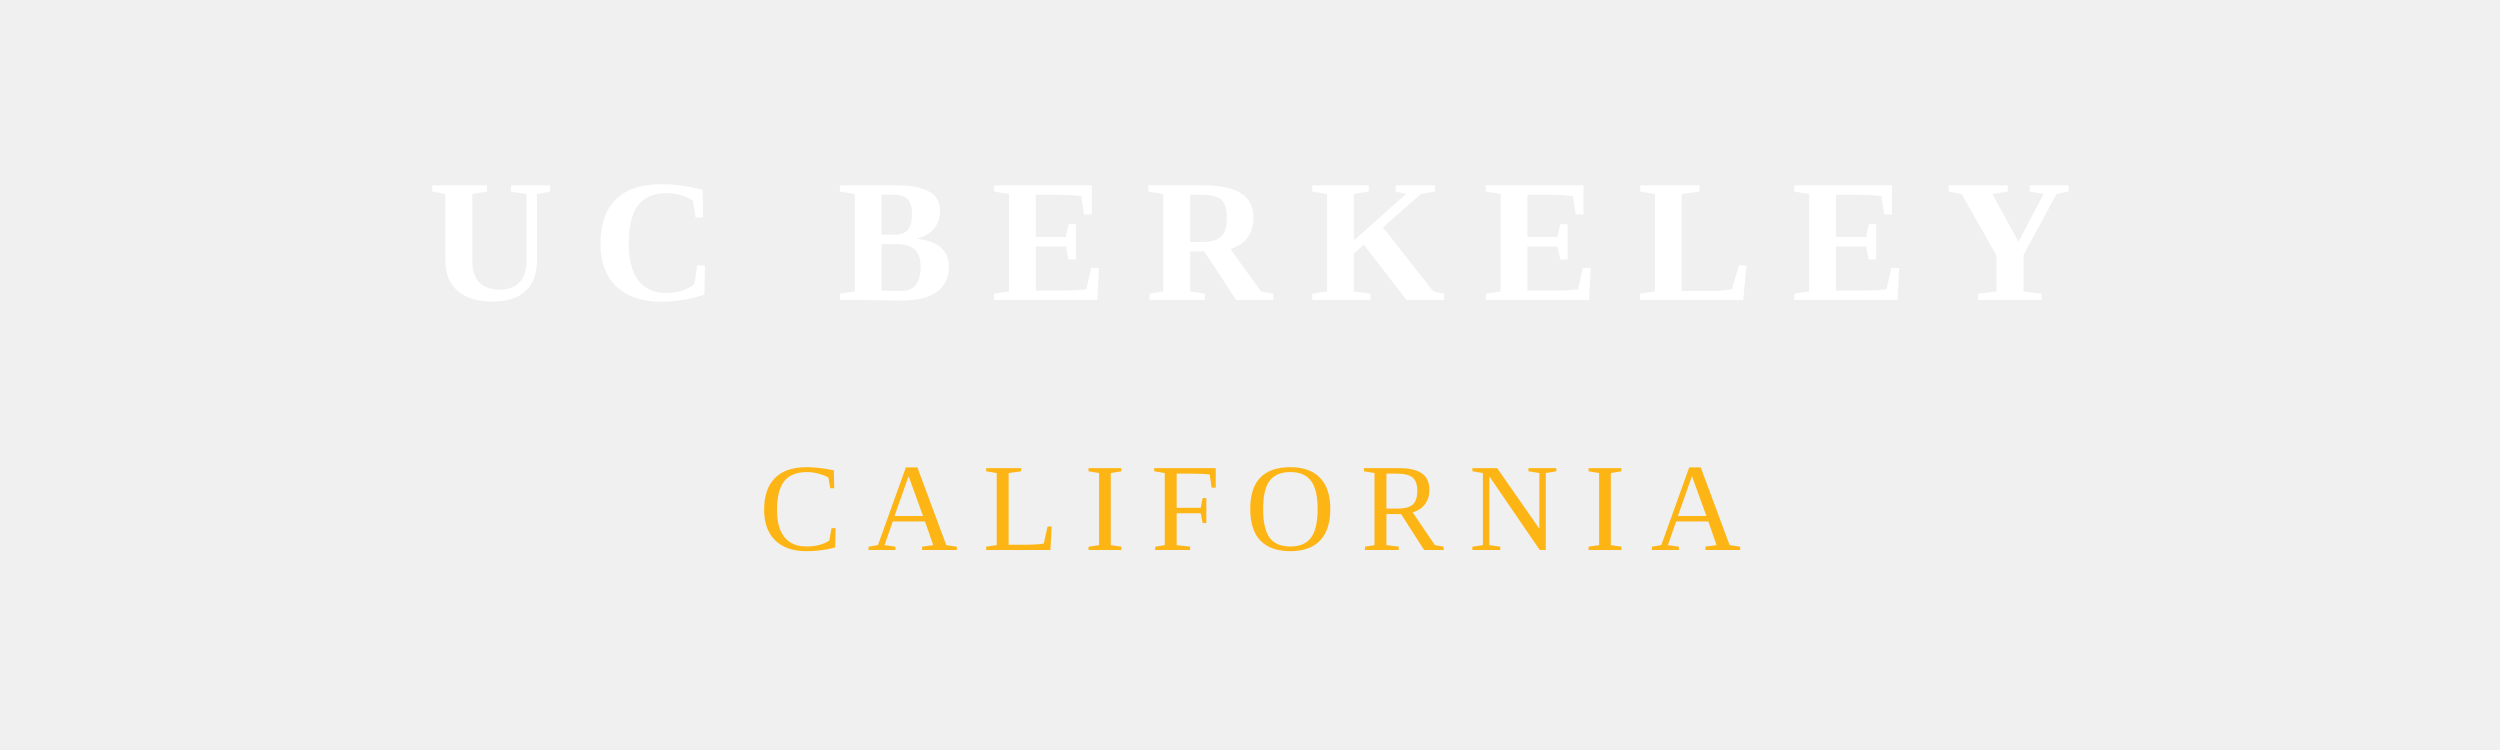
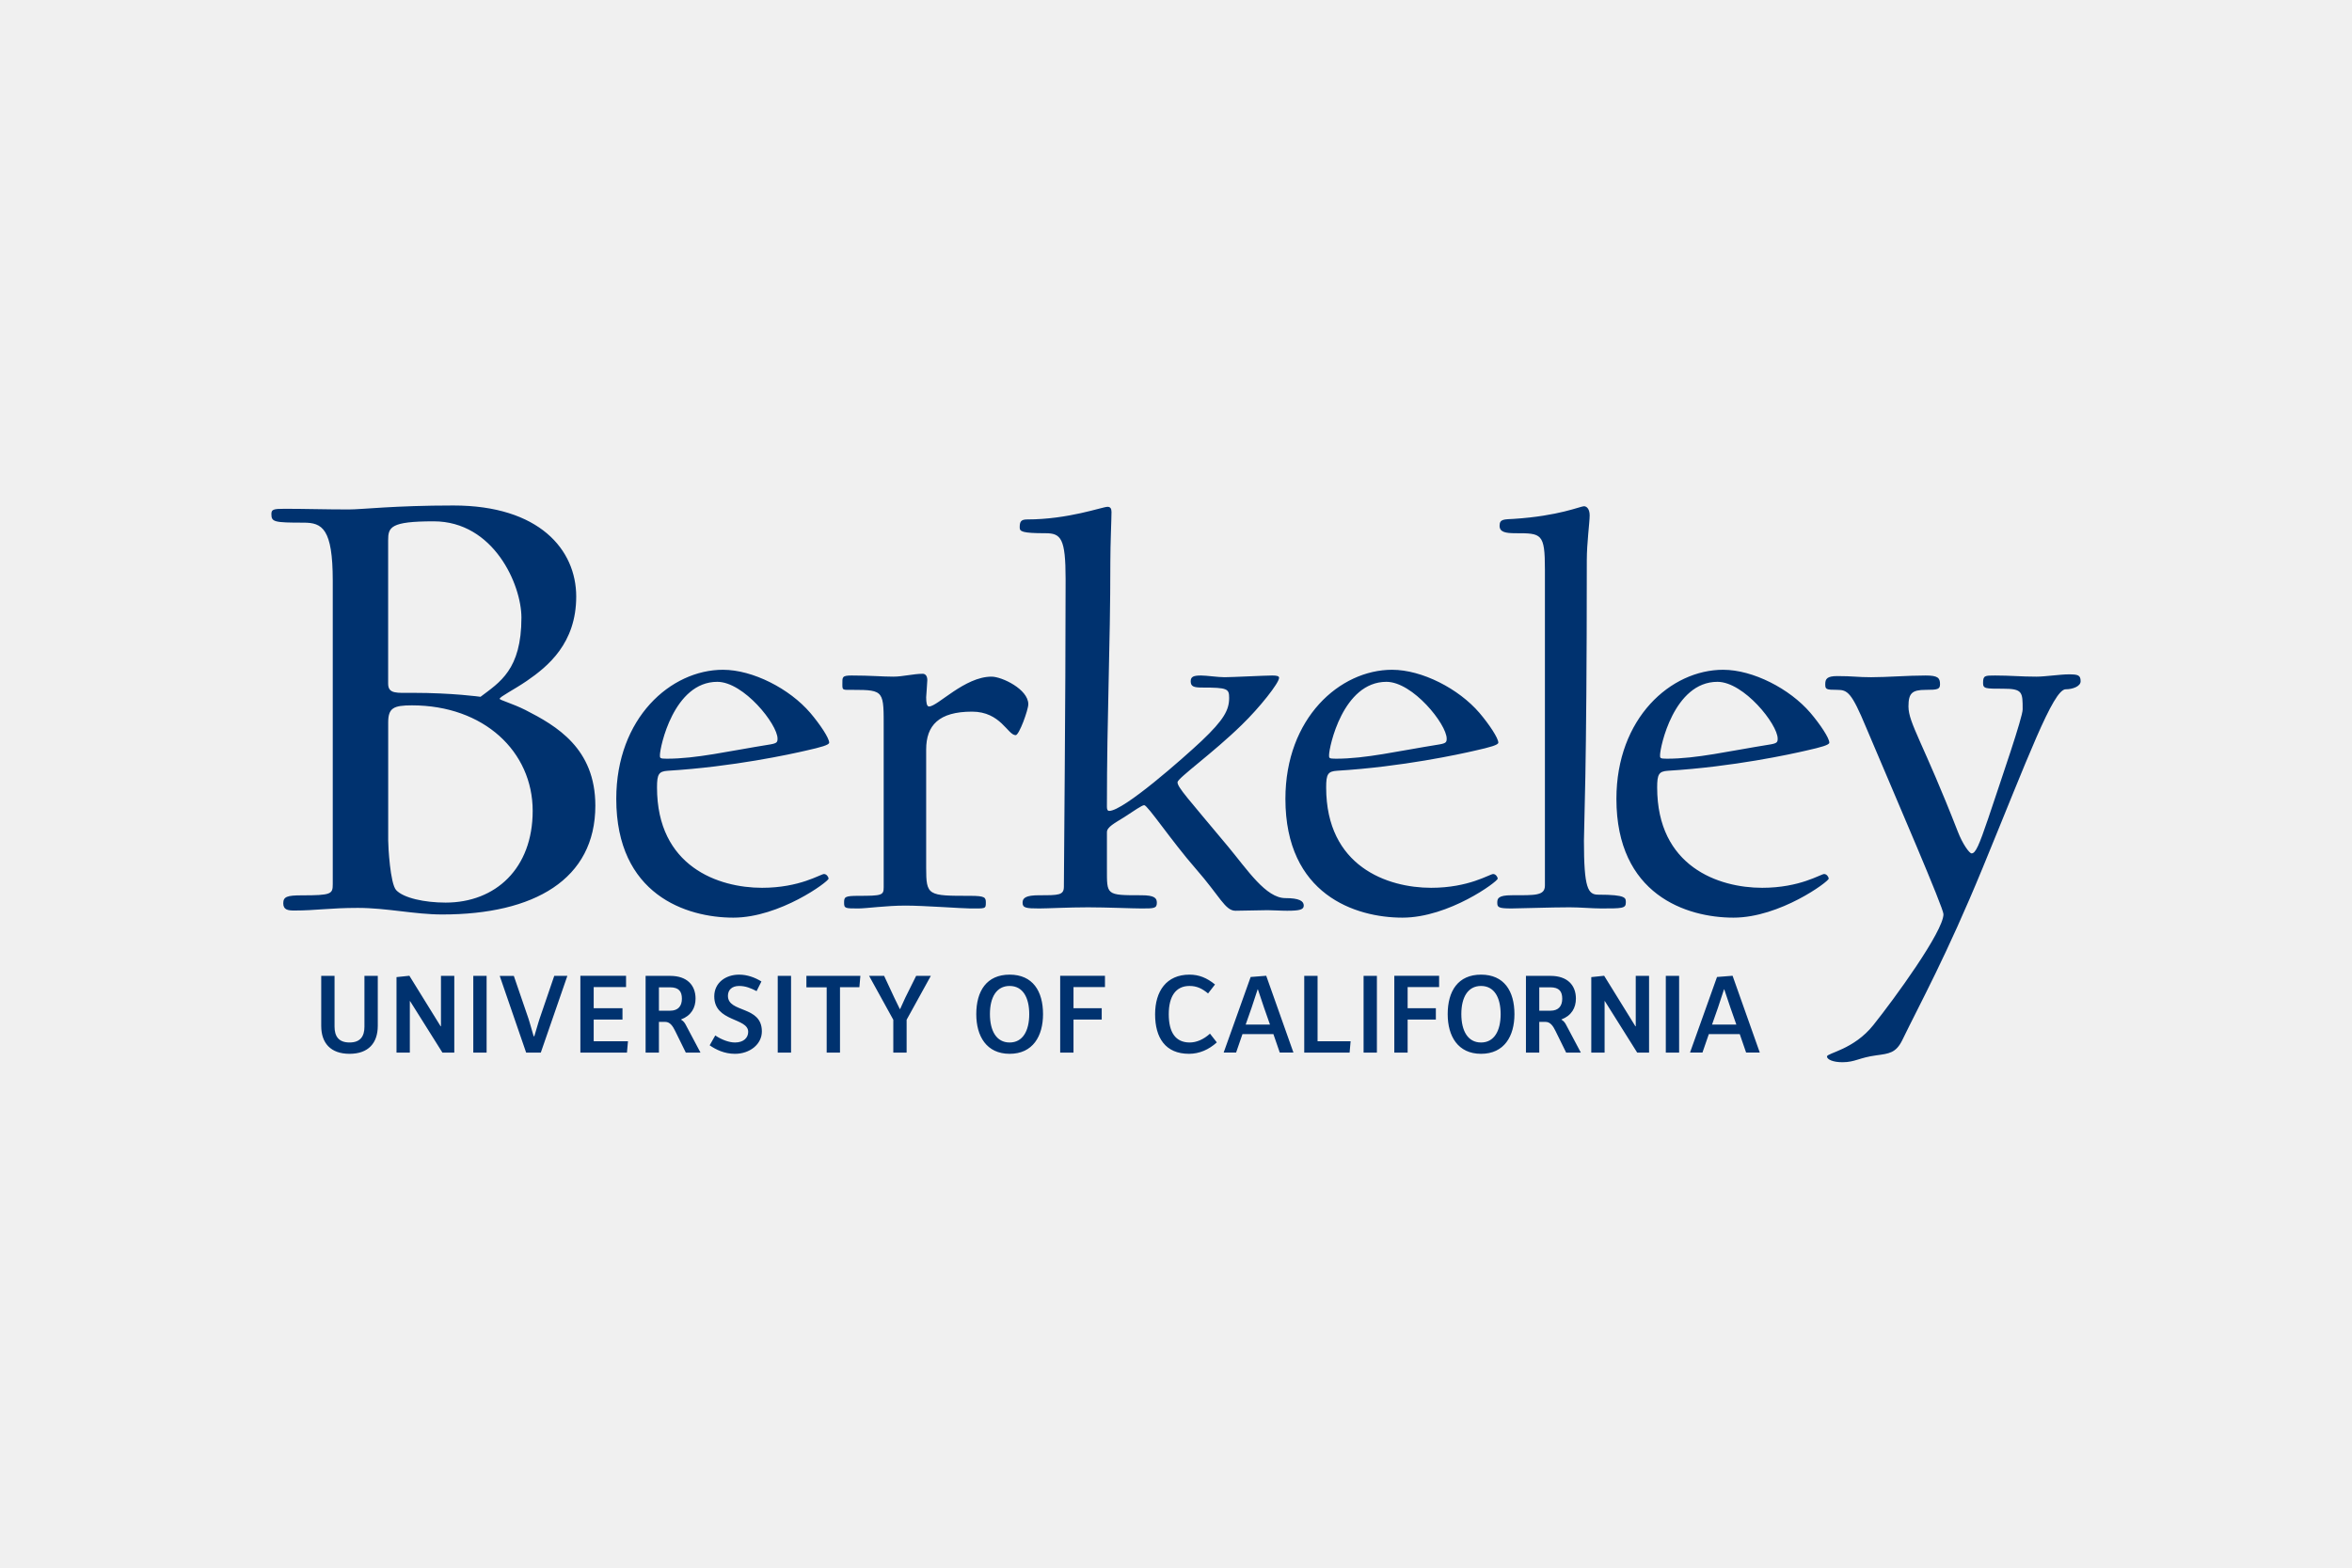
- <svg xmlns="http://www.w3.org/2000/svg" viewBox="0 0 200 60">
-   <text x="100" y="24" text-anchor="middle" font-family="Georgia, 'Times New Roman', serif" font-weight="bold" font-size="14" fill="white" letter-spacing="3">UC BERKELEY</text>
-   <text x="100" y="44" text-anchor="middle" font-family="Georgia, 'Times New Roman', serif" font-size="10" fill="#FDB515" letter-spacing="2">CALIFORNIA</text>
+ <svg xmlns="http://www.w3.org/2000/svg" height="800" width="1200" viewBox="-31.968 -16.398 277.052 98.386">
+   <path fill="#00326f" d="M21.449 0c-6.994 0-10.724.467-12.357.467-2.72 0-5.129-.078-7.539-.078C.233.389 0 .467 0 1.011c0 .932.31 1.011 3.809 1.011 2.175 0 3.42.7 3.42 6.839v35.75c0 1.166-.156 1.321-3.653 1.321-1.71 0-2.177.154-2.177.933 0 .777.544.855 1.322.855 2.486 0 4.196-.31 7.46-.31 3.419 0 6.684.776 9.948.776 10.803 0 18.031-4.118 18.031-12.822 0-6.761-4.587-9.404-8.239-11.271-1.554-.777-3.031-1.165-3.031-1.32 0-.233 1.71-1.088 3.188-2.099 2.487-1.709 5.829-4.431 5.829-9.948C35.906 5.207 31.554 0 21.449 0zm133.162.089c-.406 0-2.974 1.149-8.247 1.487-1.149.068-1.69-.001-1.69.811 0 .744.677.88 1.893.88 3.041 0 3.447-0 3.447 4.258v37.246c0 1.217-1.15 1.149-3.921 1.149-1.623 0-1.69.407-1.69.88 0 .541.135.676 1.69.676.946 0 4.53-.135 6.827-.135 1.218 0 2.705.135 3.719.135 2.433 0 2.906-0 2.906-.676 0-.542.135-.947-3.245-.947-1.216 0-1.69-.744-1.69-6.354 0-1.961.338-7.301.338-33.056 0-2.027.338-4.462.338-5.274 0-.744-.338-1.081-.676-1.081zM98.49.157c-.609 0-4.598 1.486-9.464 1.486-.744 0-.879.271-.879.946 0 .474.27.678 3.041.678 1.825 0 2.366.608 2.366 5.407 0 14.264-.203 34.273-.203 36.233 0 1.014-.608 1.014-2.906 1.014-1.623 0-1.96.338-1.96.88 0 .608.406.676 1.96.676.946 0 3.448-.135 5.747-.135 2.163 0 5.271.135 6.285.135 1.487 0 1.825-0 1.825-.676 0-.542-.27-.88-1.825-.88-4.191 0-4.055.001-4.055-3.176v-4.259c0-.609.946-1.083 2.027-1.759 1.149-.744 2.095-1.419 2.365-1.419.406 0 3.246 4.26 6.085 7.504 2.839 3.244 3.447 4.934 4.665 4.934.946 0 2.974-.067 3.785-.067.608 0 1.487.067 2.298.067 1.487 0 1.96-.135 1.96-.608 0-.541-.54-.88-2.162-.88-2.298 0-4.461-3.312-6.761-6.083-4.731-5.679-5.947-6.963-5.947-7.571 0-.473 4.191-3.447 7.571-6.76 2.095-2.027 4.393-4.934 4.393-5.543 0-.203-.27-.271-.811-.271-.811 0-4.733.202-5.611.202-.811 0-2.095-.202-2.771-.202-.879 0-1.217.135-1.217.677 0 .609.338.743 1.351.743 2.974 0 3.177.136 3.177 1.217 0 1.419-.609 2.569-3.244 5.069-2.163 2.029-9.195 8.247-10.885 8.247-.203 0-.27-.203-.27-.474 0-11.018.404-18.589.404-28.864 0-2.163.136-5.004.136-5.882 0-.406-.135-.608-.473-.608zm-79.374 1.709c7.072 0 10.337 7.461 10.337 11.348 0 6.139-2.565 7.616-4.819 9.326 0 0-3.265-.467-8.005-.467-1.866 0-2.876.155-2.876-1.089V4.12c0-1.554.234-2.254 5.362-2.254zm34.083 17.489c-6.151 0-12.574 5.679-12.574 15.21 0 11.289 8.248 13.994 13.79 13.994 5.476 0 11.222-4.26 11.222-4.598 0-.136-.203-.541-.541-.541-.405 0-2.838 1.623-7.3 1.623-5.138 0-12.372-2.501-12.372-11.83 0-1.554.204-1.893 1.286-1.96 7.705-.473 14.465-1.959 16.223-2.366 1.826-.406 2.772-.676 2.772-.946 0-.541-1.082-2.163-2.232-3.515-2.433-2.839-6.759-5.07-10.274-5.07zm78.821 0c-6.151 0-12.574 5.679-12.574 15.21 0 11.289 8.247 13.994 13.79 13.994 5.475 0 11.222-4.26 11.222-4.598 0-.136-.203-.541-.541-.541-.406 0-2.84 1.623-7.301 1.623-5.138 0-12.37-2.501-12.37-11.83 0-1.554.203-1.893 1.284-1.96 7.706-.473 14.465-1.959 16.224-2.366 1.825-.406 2.772-.676 2.772-.946 0-.541-1.081-2.163-2.231-3.515-2.434-2.839-6.76-5.07-10.275-5.07zm38.99 0c-6.152 0-12.574 5.679-12.574 15.21 0 11.289 8.247 13.994 13.79 13.994 5.476 0 11.222-4.26 11.222-4.598 0-.136-.203-.541-.541-.541-.406 0-2.838 1.623-7.301 1.623-5.137 0-12.37-2.501-12.37-11.83 0-1.554.203-1.893 1.284-1.96 7.706-.473 14.466-1.959 16.224-2.366 1.825-.406 2.772-.676 2.772-.946 0-.541-1.081-2.163-2.231-3.515-2.433-2.839-6.76-5.07-10.274-5.07zm-94.287.473c-1.083 0-2.367.338-3.448.338-1.352 0-2.636-.136-4.935-.136-1.15 0-1.082.204-1.082 1.016 0 .744-0.0.676 1.218.676 3.785 0 3.649.135 3.649 4.731v18.523c0 .946-.202 1.014-2.974 1.014-1.623 0-1.69.135-1.69.811 0 .676.135.676 1.69.676.946 0 3.245-.338 5.543-.338 2.164 0 6.692.338 7.639.338 1.758 0 1.825.068 1.825-.676 0-.609-.068-.811-1.825-.811-5.002 0-5.204-.001-5.204-3.312V28.749c0-2.839 1.486-4.461 5.406-4.461 3.381 0 4.192 2.772 5.139 2.772.406 0 1.486-2.974 1.486-3.65 0-1.757-3.109-3.245-4.327-3.245-3.177 0-6.353 3.516-7.366 3.516-.271 0-.338-.473-.338-1.081 0-.203.135-1.69.135-2.029 0-.542-.27-.744-.541-.744zm134.975.067c-.946 0-2.771.271-3.785.271-1.826 0-3.043-.135-4.867-.135-1.217 0-1.42-.001-1.42.879 0 .676.271.677 2.366.677 2.297 0 2.297.405 2.297 2.433 0 .946-2.433 7.978-4.055 12.844-1.081 3.178-1.487 4.124-1.96 4.124-.271 0-1.082-1.149-1.624-2.568-4.055-10.411-5.812-12.777-5.812-14.738 0-1.554.406-1.96 2.027-1.96 1.419 0 1.69-.068 1.69-.676 0-.745-.271-1.015-1.69-1.015-2.163 0-4.529.202-6.422.202-1.622 0-2.095-.135-3.987-.135-1.217 0-1.419.339-1.419.947 0 .608.067.676 1.419.676 1.216 0 1.69.339 3.38 4.394 3.718 8.788 9.125 21.294 9.125 22.038 0 2.027-5.812 10.004-8.246 13.045-2.298 2.908-5.476 3.313-5.476 3.719 0 .338.676.676 1.825.676 1.487 0 1.96-.541 3.987-.811 1.488-.203 2.299-.271 3.043-1.758 2.163-4.462 5.205-9.938 9.464-20.28 5.34-12.977 8.315-21.09 9.802-21.09.811 0 1.757-.338 1.757-.946 0-.744-.338-.812-1.419-.812zm-159.175.88c3.11 0 7.098 5.001 7.098 6.691 0 .406-.067.541-.81.676-5.07.811-8.72 1.691-12.235 1.691-.812 0-.811-.068-.811-.406 0-.948 1.623-8.652 6.76-8.652zm78.82 0c3.111 0 7.099 5.001 7.099 6.691 0 .406-.068.541-.811.676-5.07.811-8.72 1.691-12.234 1.691-.811 0-.811-.068-.811-.406 0-.948 1.622-8.652 6.759-8.652zm38.99 0c3.109 0 7.099 5.001 7.099 6.691 0 .406-.068.541-.811.676-5.07.811-8.72 1.691-12.235 1.691-.811 0-.811-.068-.811-.406 0-.948 1.622-8.652 6.76-8.652zM16.558 23.547c8.471 0 14.221 5.441 14.221 12.435 0 6.761-4.351 10.804-10.258 10.804-2.487 0-4.973-.544-5.829-1.478-.699-.777-.933-5.129-.933-5.829V25.568c0-1.709.623-2.021 2.799-2.021zM55.097 55.274c-1.597 0-2.929.963-2.929 2.56 0 3.034 3.997 2.493 3.997 4.182 0 .672-.515 1.253-1.557 1.253-.699 0-1.583-.329-2.322-.83l-.659 1.161c.739.514 1.741 1.003 2.982 1.003 1.728 0 3.166-1.11 3.166-2.64 0-3.074-3.997-2.15-3.997-4.195 0-.672.449-1.16 1.319-1.16.778 0 1.385.264 2.058.606l.567-1.135c-.764-.474-1.676-.805-2.625-.805zm31.866 0c-2.717 0-3.931 1.94-3.931 4.657 0 2.586 1.2 4.671 3.931 4.671s3.932-2.085 3.932-4.671c0-2.717-1.214-4.657-3.932-4.657zm21.184 0c-2.717 0-4.051 1.953-4.051 4.671 0 2.77 1.215 4.657 3.998 4.657 1.214 0 2.348-.502 3.272-1.347l-.805-1.028c-.739.673-1.583 1.041-2.388 1.041-1.676 0-2.468-1.199-2.468-3.337 0-2.124.845-3.324 2.441-3.324.858 0 1.491.304 2.189.884l.818-1.056c-.95-.779-1.887-1.161-3.008-1.161zm34.346 0c-2.718 0-3.931 1.94-3.931 4.657 0 2.586 1.2 4.671 3.931 4.671s3.932-2.085 3.932-4.671c0-2.717-1.214-4.657-3.932-4.657zm-126.237.132l-1.518.159v8.892h1.57v-6.068h.026l3.812 6.068h1.399v-9.037h-1.57v5.938h-.039l-3.681-5.951zm20.14 0v9.051h5.488l.119-1.333h-4.037v-2.559h3.391v-1.333h-3.391v-2.493h3.812v-1.333zm56.519 0v9.051h1.569v-3.892h3.325v-1.333h-3.325v-2.493h3.707v-1.333zm24.27 0l-1.833.145-3.18 8.905h1.465l.751-2.178h3.642l.752 2.178h1.61l-3.207-9.051zm15.089 0v9.051h1.569v-3.892h3.325v-1.333h-3.325v-2.493h3.708v-1.333zm24.719 0l-1.518.159v8.892h1.569v-6.068h.027l3.812 6.068h1.399v-9.037h-1.569v5.938h-.04l-3.68-5.951zm15.127 0l-1.834.145-3.18 8.905h1.465l.752-2.178h3.64l.752 2.178h1.61l-3.206-9.051zm-166.25.014v5.896c0 2.032 1.121 3.286 3.338 3.286 2.202 0 3.324-1.254 3.324-3.299v-5.884H10.961v5.989c0 1.122-.474 1.859-1.754 1.859-1.293 0-1.768-.738-1.768-1.873v-5.976H5.869zm17.913 0v9.037h1.569v-9.037zm3.112 0l3.113 9.037h1.728l3.127-9.037h-1.544l-1.728 5.053s-.171.514-.62 2.058h-.079c-.436-1.544-.607-2.071-.607-2.071l-1.728-5.039h-1.662zm17.186 0v9.037h1.569v-3.615h.752c.568 0 .897.529 1.161 1.069l1.253 2.546h1.728l-1.728-3.259c-.105-.211-.264-.449-.554-.621v-.025c1.187-.449 1.702-1.372 1.702-2.453 0-1.57-.99-2.679-2.982-2.679h-2.901zm15.564 0v9.037h1.569v-9.037zm3.376 0v1.346h2.389v7.691h1.569v-7.705h2.282l.119-1.332zm7.387 0l2.85 5.171v3.866h1.569v-3.866l2.851-5.171h-1.73l-1.279 2.573s-.158.329-.606 1.332h-.039c-.476-1.003-.647-1.332-.647-1.332l-1.2-2.573H70.407zm51.256 0v9.037h5.343l.119-1.333h-3.892v-7.704zm6.99 0v9.037h1.569v-9.037zm19.125 0v9.037h1.57v-3.615h.752c.567 0 .897.529 1.161 1.069l1.253 2.546h1.729l-1.728-3.259c-.105-.211-.264-.449-.554-.621v-.025c1.187-.449 1.702-1.372 1.702-2.453 0-1.57-.99-2.679-2.982-2.679h-2.902zm16.475 0v9.037h1.569v-9.037zm-77.293 1.188c1.557 0 2.309 1.359 2.309 3.324s-.764 3.337-2.309 3.337c-1.556 0-2.321-1.372-2.321-3.351 0-1.966.765-3.311 2.321-3.311zm55.529 0c1.557 0 2.309 1.359 2.309 3.324s-.765 3.337-2.309 3.337c-1.557 0-2.321-1.372-2.321-3.351 0-1.966.764-3.311 2.321-3.311zm-96.84.158h1.293c1.069 0 1.412.501 1.412 1.346 0 .858-.436 1.411-1.386 1.411h-1.319zm103.699 0h1.293c1.069 0 1.412.501 1.412 1.346 0 .858-.436 1.411-1.386 1.411h-1.319zm-33.172.237h.026c.62 1.873.726 2.163.726 2.163l.699 1.992h-2.863l.699-1.992s.106-.29.713-2.163zm54.935 0h.026c.62 1.873.727 2.163.727 2.163l.698 1.992h-2.863l.7-1.992s.105-.29.712-2.163z" />
</svg>
